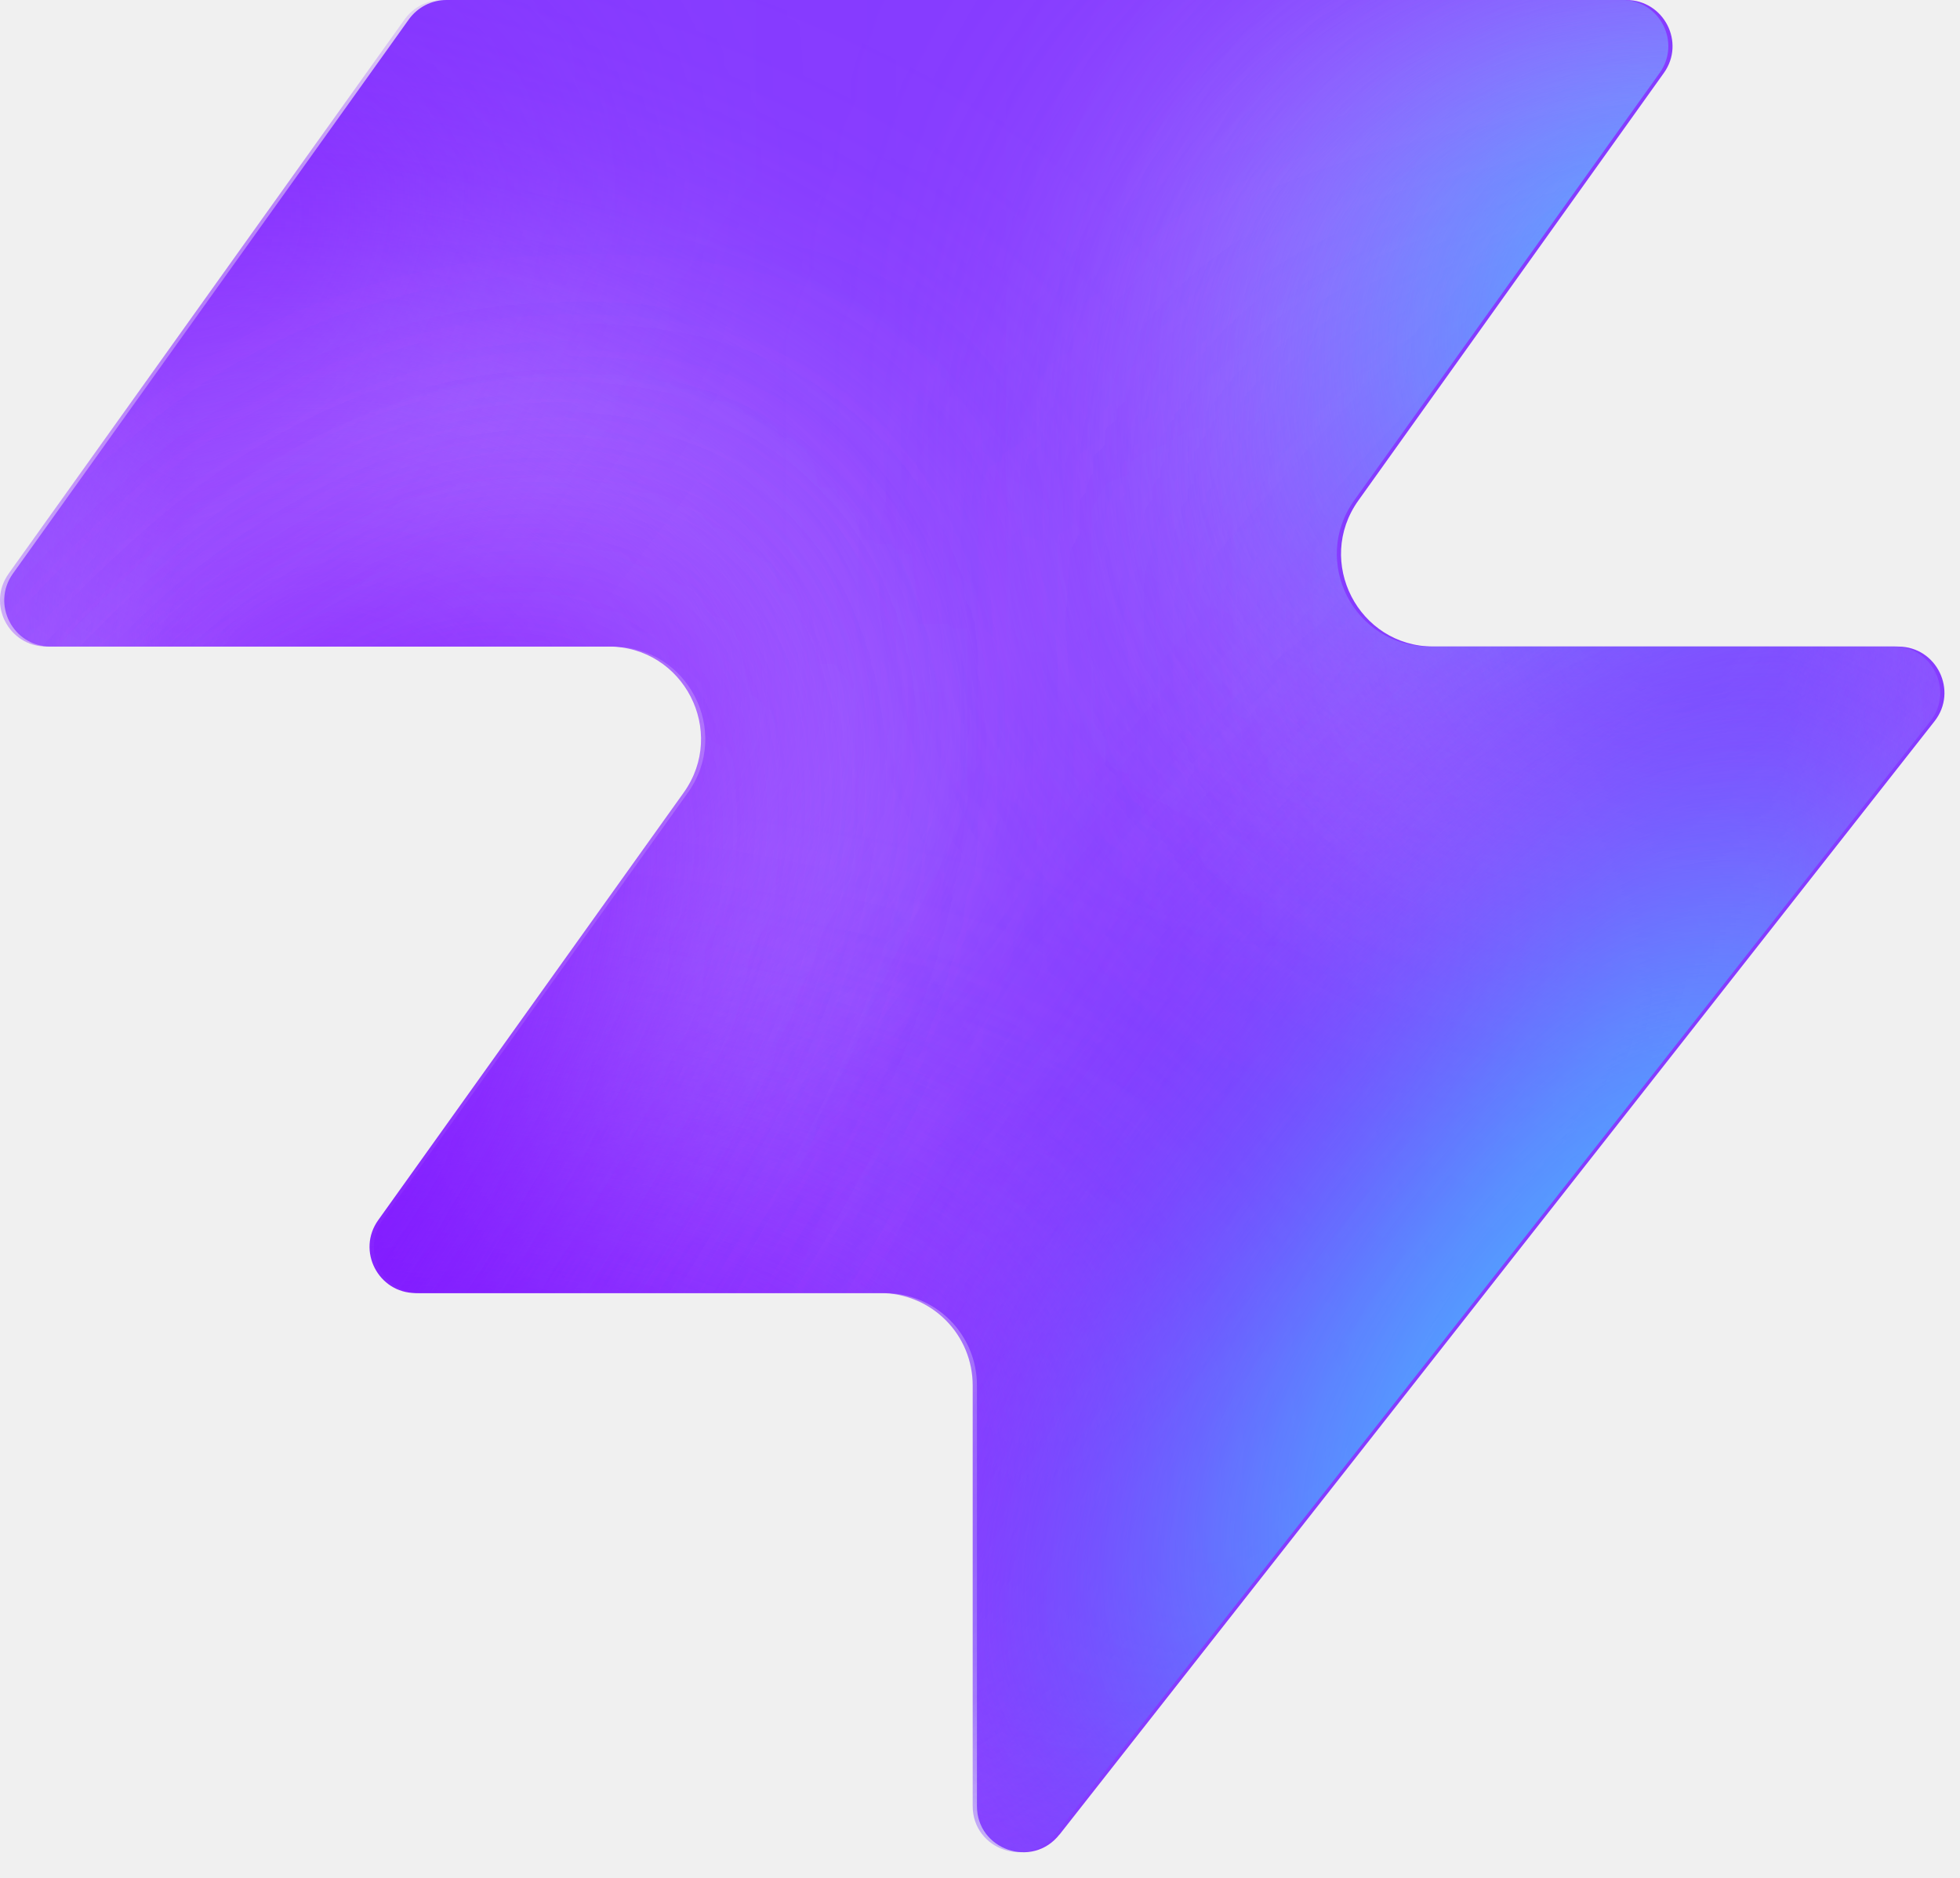
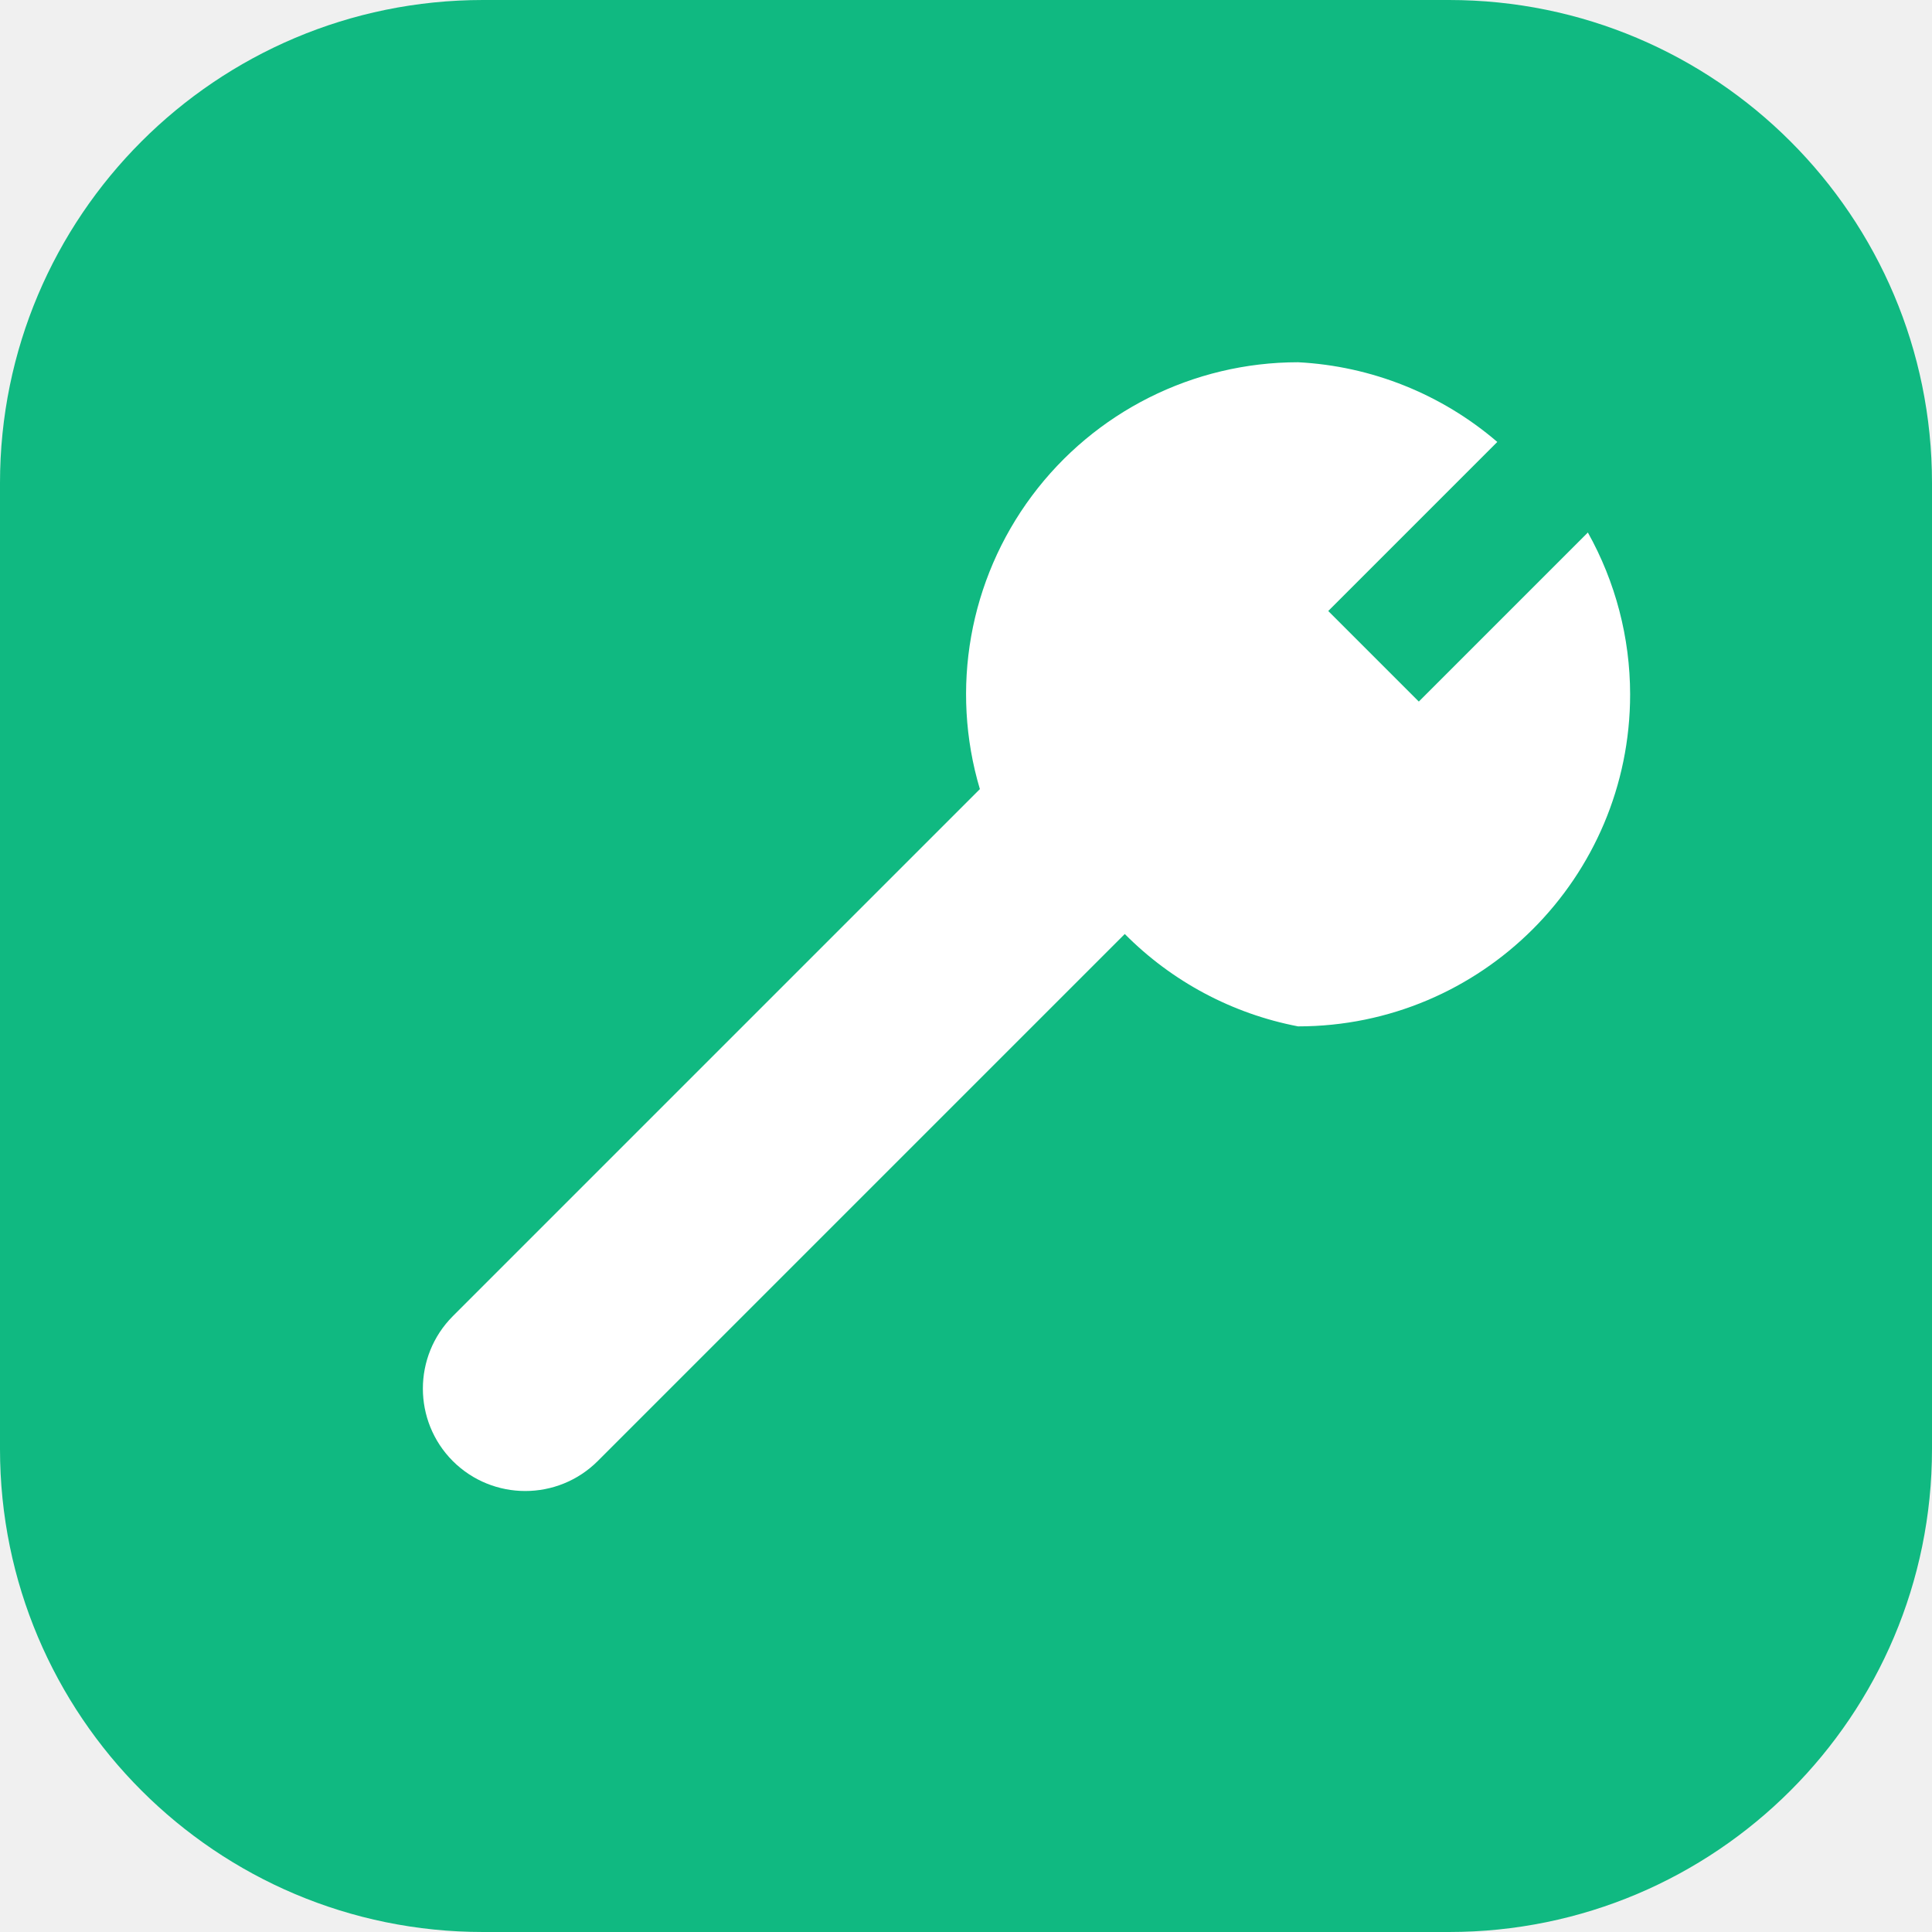
- <svg xmlns="http://www.w3.org/2000/svg" width="48" height="46" fill="none" viewBox="0 0 48 46">
-   <path fill="#863bff" d="M25.946 44.938c-.664.845-2.021.375-2.021-.698V33.937a2.26 2.26 0 0 0-2.262-2.262H10.287c-.92 0-1.456-1.04-.92-1.788l7.48-10.471c1.07-1.497 0-3.578-1.842-3.578H1.237c-.92 0-1.456-1.04-.92-1.788L10.013.474c.214-.297.556-.474.92-.474h28.894c.92 0 1.456 1.04.92 1.788l-7.48 10.471c-1.07 1.498 0 3.579 1.842 3.579h11.377c.943 0 1.473 1.088.89 1.83L25.947 44.94z" style="fill:#863bff;fill:color(display-p3 .525 .23 1);fill-opacity:1" />
-   <mask id="a" width="48" height="46" x="0" y="0" maskUnits="userSpaceOnUse" style="mask-type:alpha">
-     <path fill="#000" d="M25.842 44.938c-.664.844-2.021.375-2.021-.698V33.937a2.26 2.26 0 0 0-2.262-2.262H10.183c-.92 0-1.456-1.04-.92-1.788l7.48-10.471c1.07-1.498 0-3.579-1.842-3.579H1.133c-.92 0-1.456-1.04-.92-1.787L9.91.473c.214-.297.556-.474.92-.474h28.894c.92 0 1.456 1.04.92 1.788l-7.48 10.471c-1.07 1.498 0 3.578 1.842 3.578h11.377c.943 0 1.473 1.088.89 1.832L25.843 44.94z" style="fill:#000;fill-opacity:1" />
-   </mask>
-   <g mask="url(#a)">
-     <g filter="url(#b)">
-       <ellipse cx="5.508" cy="14.704" fill="#ede6ff" rx="5.508" ry="14.704" style="fill:#ede6ff;fill:color(display-p3 .927 .903 1);fill-opacity:1" transform="matrix(.00324 1 1 -.00324 -4.47 31.516)" />
-     </g>
-     <g filter="url(#c)">
-       <ellipse cx="10.399" cy="29.851" fill="#ede6ff" rx="10.399" ry="29.851" style="fill:#ede6ff;fill:color(display-p3 .927 .903 1);fill-opacity:1" transform="matrix(.00324 1 1 -.00324 -39.328 7.883)" />
-     </g>
-     <g filter="url(#d)">
-       <ellipse cx="5.508" cy="30.487" fill="#7e14ff" rx="5.508" ry="30.487" style="fill:#7e14ff;fill:color(display-p3 .492 .077 1);fill-opacity:1" transform="rotate(89.814 -25.913 -14.639)scale(1 -1)" />
-     </g>
-     <g filter="url(#e)">
-       <ellipse cx="5.508" cy="30.599" fill="#7e14ff" rx="5.508" ry="30.599" style="fill:#7e14ff;fill:color(display-p3 .492 .077 1);fill-opacity:1" transform="rotate(89.814 -32.644 -3.334)scale(1 -1)" />
-     </g>
-     <g filter="url(#f)">
-       <ellipse cx="5.508" cy="30.599" fill="#7e14ff" rx="5.508" ry="30.599" style="fill:#7e14ff;fill:color(display-p3 .492 .077 1);fill-opacity:1" transform="matrix(.00324 1 1 -.00324 -34.34 30.47)" />
-     </g>
-     <g filter="url(#g)">
-       <ellipse cx="14.072" cy="22.078" fill="#ede6ff" rx="14.072" ry="22.078" style="fill:#ede6ff;fill:color(display-p3 .927 .903 1);fill-opacity:1" transform="rotate(93.35 24.506 48.493)scale(-1 1)" />
-     </g>
-     <g filter="url(#h)">
-       <ellipse cx="3.47" cy="21.501" fill="#7e14ff" rx="3.47" ry="21.501" style="fill:#7e14ff;fill:color(display-p3 .492 .077 1);fill-opacity:1" transform="rotate(89.009 28.708 47.59)scale(-1 1)" />
-     </g>
-     <g filter="url(#i)">
-       <ellipse cx="3.47" cy="21.501" fill="#7e14ff" rx="3.47" ry="21.501" style="fill:#7e14ff;fill:color(display-p3 .492 .077 1);fill-opacity:1" transform="rotate(89.009 28.708 47.59)scale(-1 1)" />
-     </g>
-     <g filter="url(#j)">
-       <ellipse cx=".387" cy="8.972" fill="#7e14ff" rx="4.407" ry="29.108" style="fill:#7e14ff;fill:color(display-p3 .492 .077 1);fill-opacity:1" transform="rotate(39.51 .387 8.972)" />
-     </g>
-     <g filter="url(#k)">
-       <ellipse cx="47.523" cy="-6.092" fill="#7e14ff" rx="4.407" ry="29.108" style="fill:#7e14ff;fill:color(display-p3 .492 .077 1);fill-opacity:1" transform="rotate(37.892 47.523 -6.092)" />
-     </g>
-     <g filter="url(#l)">
-       <ellipse cx="41.412" cy="6.333" fill="#47bfff" rx="5.971" ry="9.665" style="fill:#47bfff;fill:color(display-p3 .28 .748 1);fill-opacity:1" transform="rotate(37.892 41.412 6.333)" />
-     </g>
-     <g filter="url(#m)">
-       <ellipse cx="-1.879" cy="38.332" fill="#7e14ff" rx="4.407" ry="29.108" style="fill:#7e14ff;fill:color(display-p3 .492 .077 1);fill-opacity:1" transform="rotate(37.892 -1.88 38.332)" />
-     </g>
-     <g filter="url(#n)">
-       <ellipse cx="-1.879" cy="38.332" fill="#7e14ff" rx="4.407" ry="29.108" style="fill:#7e14ff;fill:color(display-p3 .492 .077 1);fill-opacity:1" transform="rotate(37.892 -1.88 38.332)" />
-     </g>
-     <g filter="url(#o)">
-       <ellipse cx="35.651" cy="29.907" fill="#7e14ff" rx="4.407" ry="29.108" style="fill:#7e14ff;fill:color(display-p3 .492 .077 1);fill-opacity:1" transform="rotate(37.892 35.651 29.907)" />
-     </g>
-     <g filter="url(#p)">
-       <ellipse cx="38.418" cy="32.4" fill="#47bfff" rx="5.971" ry="15.297" style="fill:#47bfff;fill:color(display-p3 .28 .748 1);fill-opacity:1" transform="rotate(37.892 38.418 32.4)" />
-     </g>
-   </g>
-   <defs>
-     <filter id="b" width="60.045" height="41.654" x="-19.77" y="16.149" color-interpolation-filters="sRGB" filterUnits="userSpaceOnUse">
-       <feFlood flood-opacity="0" result="BackgroundImageFix" />
-       <feBlend in="SourceGraphic" in2="BackgroundImageFix" result="shape" />
-       <feGaussianBlur result="effect1_foregroundBlur_2002_17158" stdDeviation="7.659" />
-     </filter>
-     <filter id="c" width="90.34" height="51.437" x="-54.613" y="-7.533" color-interpolation-filters="sRGB" filterUnits="userSpaceOnUse">
-       <feFlood flood-opacity="0" result="BackgroundImageFix" />
-       <feBlend in="SourceGraphic" in2="BackgroundImageFix" result="shape" />
-       <feGaussianBlur result="effect1_foregroundBlur_2002_17158" stdDeviation="7.659" />
-     </filter>
-     <filter id="d" width="79.355" height="29.4" x="-49.64" y="2.03" color-interpolation-filters="sRGB" filterUnits="userSpaceOnUse">
-       <feFlood flood-opacity="0" result="BackgroundImageFix" />
-       <feBlend in="SourceGraphic" in2="BackgroundImageFix" result="shape" />
-       <feGaussianBlur result="effect1_foregroundBlur_2002_17158" stdDeviation="4.596" />
-     </filter>
-     <filter id="e" width="79.579" height="29.4" x="-45.045" y="20.029" color-interpolation-filters="sRGB" filterUnits="userSpaceOnUse">
-       <feFlood flood-opacity="0" result="BackgroundImageFix" />
-       <feBlend in="SourceGraphic" in2="BackgroundImageFix" result="shape" />
-       <feGaussianBlur result="effect1_foregroundBlur_2002_17158" stdDeviation="4.596" />
-     </filter>
-     <filter id="f" width="79.579" height="29.4" x="-43.513" y="21.178" color-interpolation-filters="sRGB" filterUnits="userSpaceOnUse">
-       <feFlood flood-opacity="0" result="BackgroundImageFix" />
-       <feBlend in="SourceGraphic" in2="BackgroundImageFix" result="shape" />
-       <feGaussianBlur result="effect1_foregroundBlur_2002_17158" stdDeviation="4.596" />
-     </filter>
-     <filter id="g" width="74.749" height="58.852" x="15.756" y="-17.901" color-interpolation-filters="sRGB" filterUnits="userSpaceOnUse">
-       <feFlood flood-opacity="0" result="BackgroundImageFix" />
-       <feBlend in="SourceGraphic" in2="BackgroundImageFix" result="shape" />
-       <feGaussianBlur result="effect1_foregroundBlur_2002_17158" stdDeviation="7.659" />
-     </filter>
-     <filter id="h" width="61.377" height="25.362" x="23.548" y="2.284" color-interpolation-filters="sRGB" filterUnits="userSpaceOnUse">
-       <feFlood flood-opacity="0" result="BackgroundImageFix" />
-       <feBlend in="SourceGraphic" in2="BackgroundImageFix" result="shape" />
-       <feGaussianBlur result="effect1_foregroundBlur_2002_17158" stdDeviation="4.596" />
-     </filter>
-     <filter id="i" width="61.377" height="25.362" x="23.548" y="2.284" color-interpolation-filters="sRGB" filterUnits="userSpaceOnUse">
-       <feFlood flood-opacity="0" result="BackgroundImageFix" />
-       <feBlend in="SourceGraphic" in2="BackgroundImageFix" result="shape" />
-       <feGaussianBlur result="effect1_foregroundBlur_2002_17158" stdDeviation="4.596" />
-     </filter>
-     <filter id="j" width="56.045" height="63.649" x="-27.636" y="-22.853" color-interpolation-filters="sRGB" filterUnits="userSpaceOnUse">
-       <feFlood flood-opacity="0" result="BackgroundImageFix" />
-       <feBlend in="SourceGraphic" in2="BackgroundImageFix" result="shape" />
-       <feGaussianBlur result="effect1_foregroundBlur_2002_17158" stdDeviation="4.596" />
-     </filter>
-     <filter id="k" width="54.814" height="64.646" x="20.116" y="-38.415" color-interpolation-filters="sRGB" filterUnits="userSpaceOnUse">
-       <feFlood flood-opacity="0" result="BackgroundImageFix" />
-       <feBlend in="SourceGraphic" in2="BackgroundImageFix" result="shape" />
-       <feGaussianBlur result="effect1_foregroundBlur_2002_17158" stdDeviation="4.596" />
-     </filter>
-     <filter id="l" width="33.541" height="35.313" x="24.641" y="-11.323" color-interpolation-filters="sRGB" filterUnits="userSpaceOnUse">
-       <feFlood flood-opacity="0" result="BackgroundImageFix" />
-       <feBlend in="SourceGraphic" in2="BackgroundImageFix" result="shape" />
-       <feGaussianBlur result="effect1_foregroundBlur_2002_17158" stdDeviation="4.596" />
-     </filter>
-     <filter id="m" width="54.814" height="64.646" x="-29.286" y="6.009" color-interpolation-filters="sRGB" filterUnits="userSpaceOnUse">
-       <feFlood flood-opacity="0" result="BackgroundImageFix" />
-       <feBlend in="SourceGraphic" in2="BackgroundImageFix" result="shape" />
-       <feGaussianBlur result="effect1_foregroundBlur_2002_17158" stdDeviation="4.596" />
-     </filter>
-     <filter id="n" width="54.814" height="64.646" x="-29.286" y="6.009" color-interpolation-filters="sRGB" filterUnits="userSpaceOnUse">
-       <feFlood flood-opacity="0" result="BackgroundImageFix" />
-       <feBlend in="SourceGraphic" in2="BackgroundImageFix" result="shape" />
-       <feGaussianBlur result="effect1_foregroundBlur_2002_17158" stdDeviation="4.596" />
-     </filter>
-     <filter id="o" width="54.814" height="64.646" x="8.244" y="-2.416" color-interpolation-filters="sRGB" filterUnits="userSpaceOnUse">
-       <feFlood flood-opacity="0" result="BackgroundImageFix" />
-       <feBlend in="SourceGraphic" in2="BackgroundImageFix" result="shape" />
-       <feGaussianBlur result="effect1_foregroundBlur_2002_17158" stdDeviation="4.596" />
-     </filter>
-     <filter id="p" width="39.409" height="43.623" x="18.713" y="10.588" color-interpolation-filters="sRGB" filterUnits="userSpaceOnUse">
-       <feFlood flood-opacity="0" result="BackgroundImageFix" />
-       <feBlend in="SourceGraphic" in2="BackgroundImageFix" result="shape" />
-       <feGaussianBlur result="effect1_foregroundBlur_2002_17158" stdDeviation="4.596" />
-     </filter>
-   </defs>
+ <svg xmlns="http://www.w3.org/2000/svg" viewBox="0 0 32 32">
+   <rect width="32" height="32" rx="8" fill="#10b981" />
+   <path d="M21.5 6a5.5 5.5 0 0 0-5.27 7.07L7.5 21.8a1.7 1.7 0 0 0 0 2.4 1.7 1.7 0 0 0 2.4 0l8.73-8.73A5.5 5.5 0 0 0 21.5 17 5.5 5.5 0 0 0 27 11.5a5.5 5.5 0 0 0-.7-2.68l-2.8 2.8-1.5-1.5 2.8-2.8A5.5 5.5 0 0 0 21.5 6z" fill="white" />
</svg>
